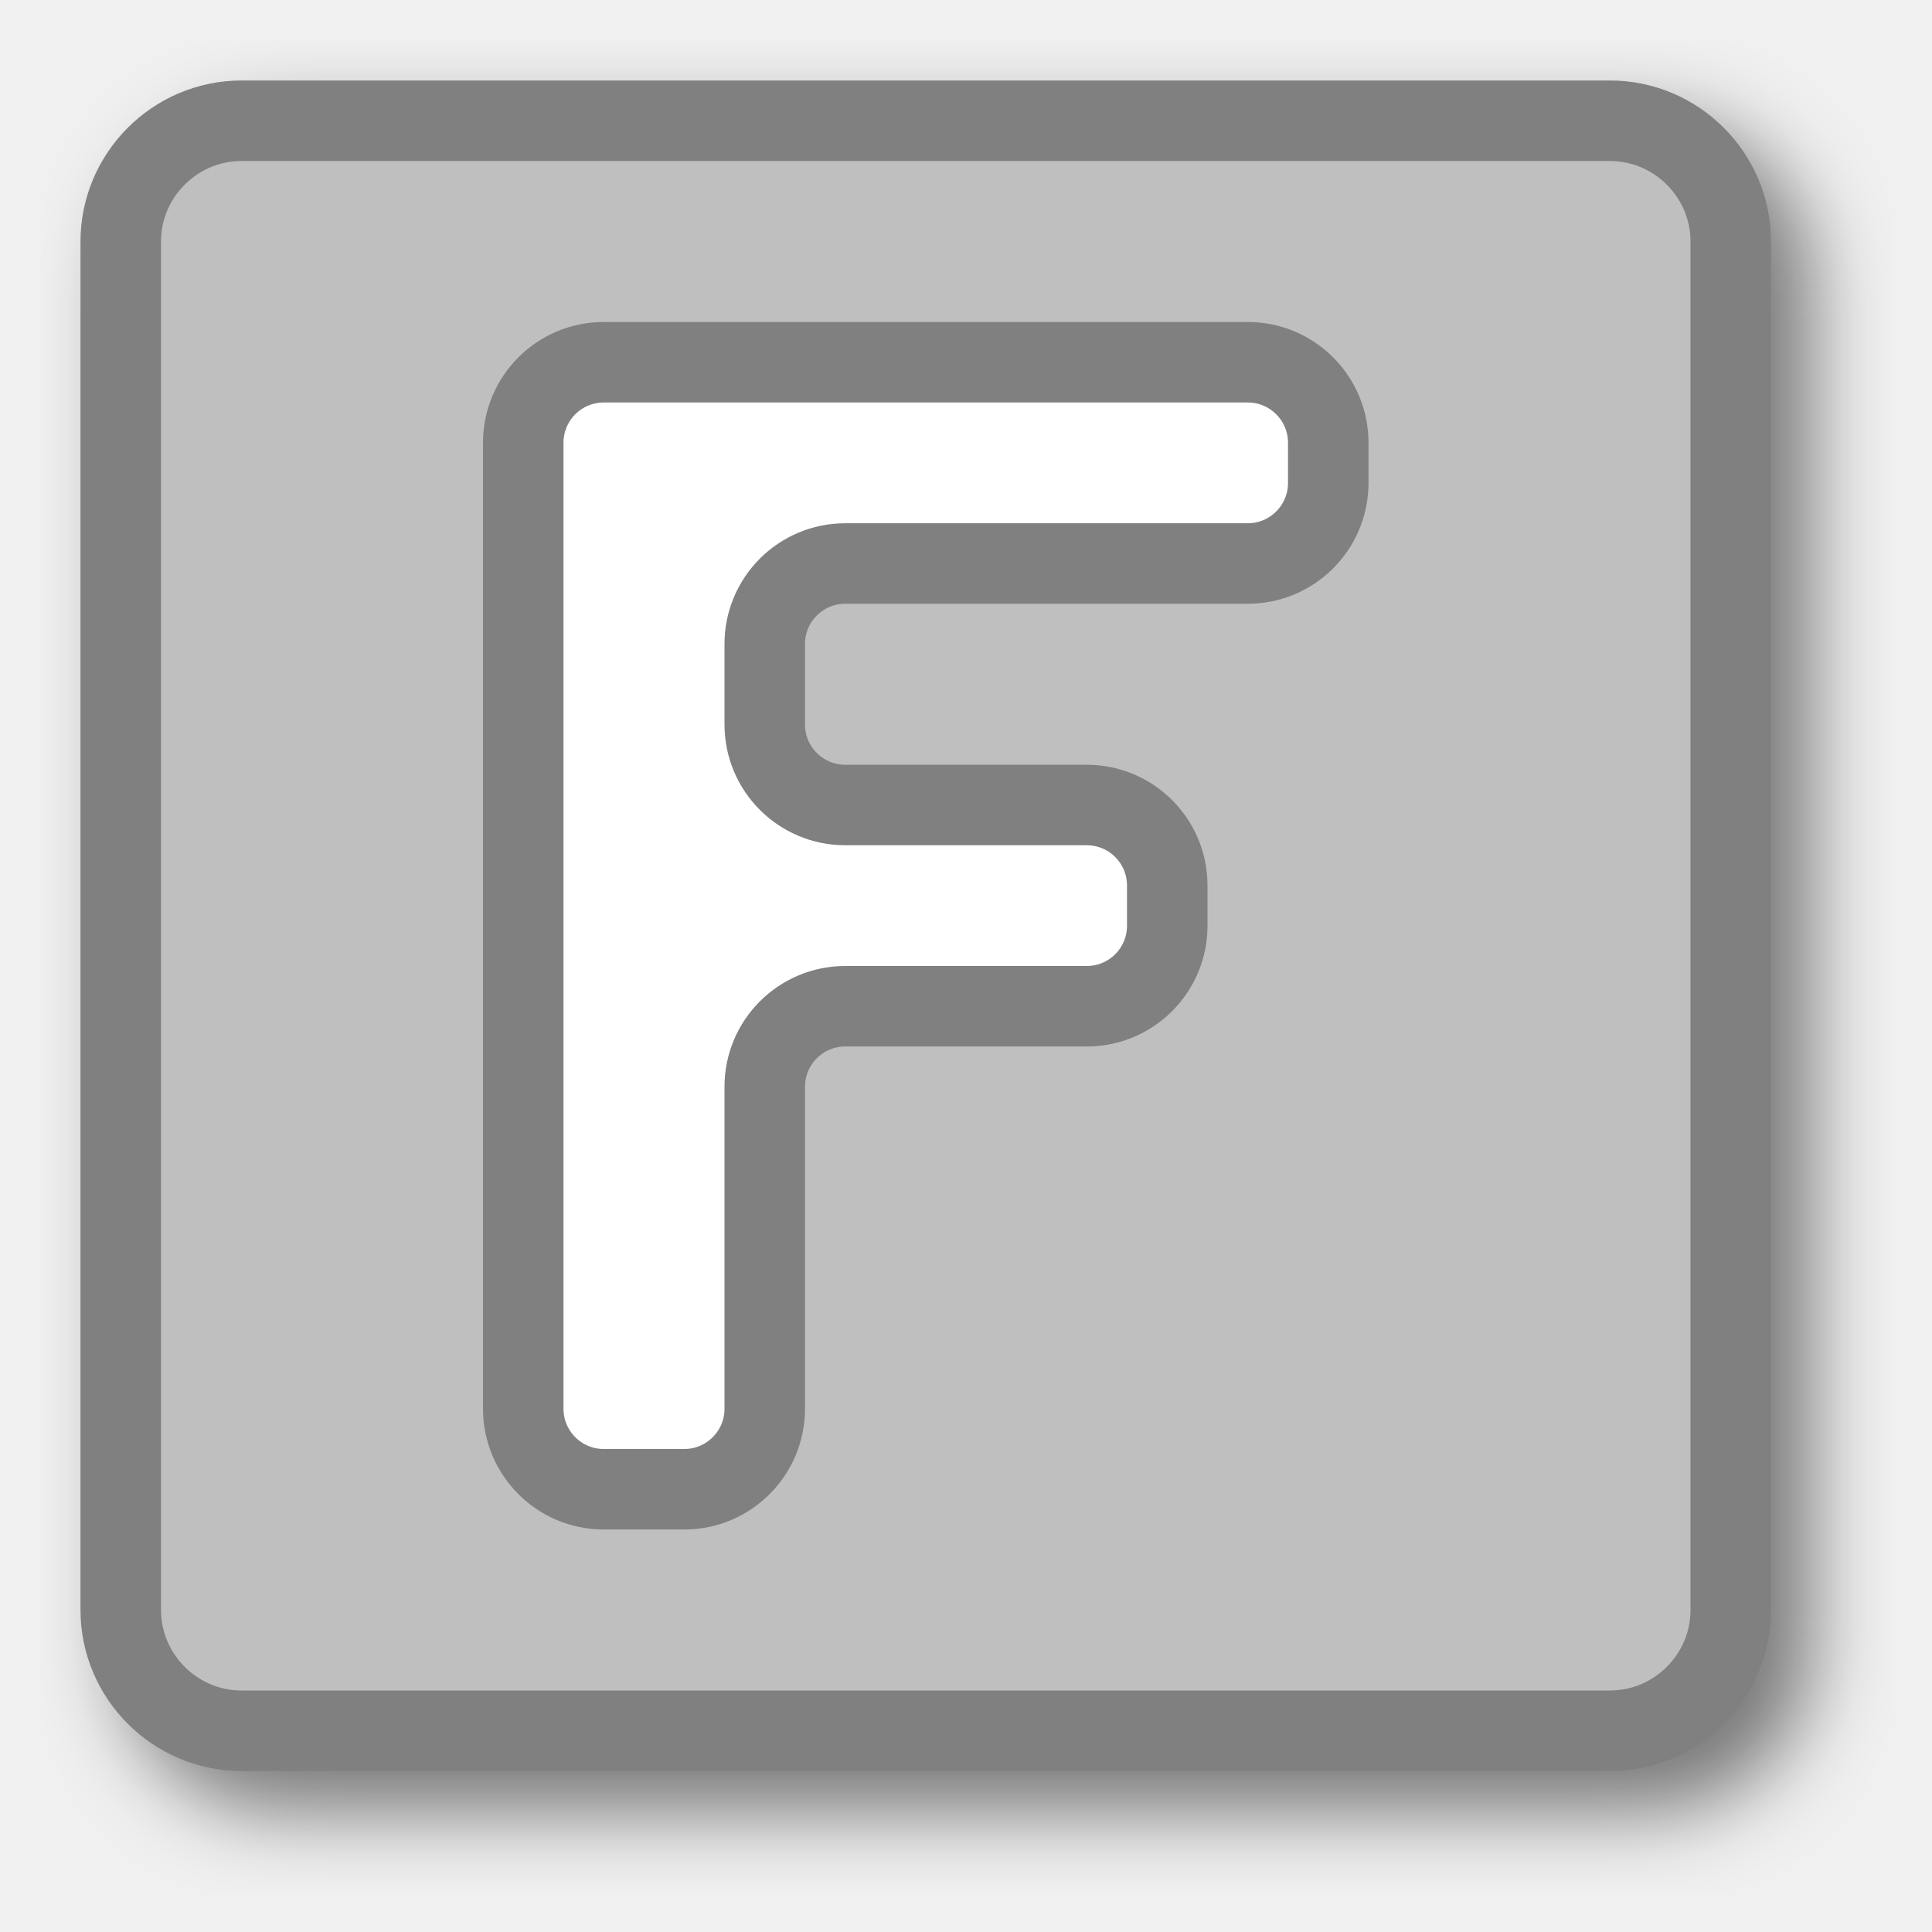
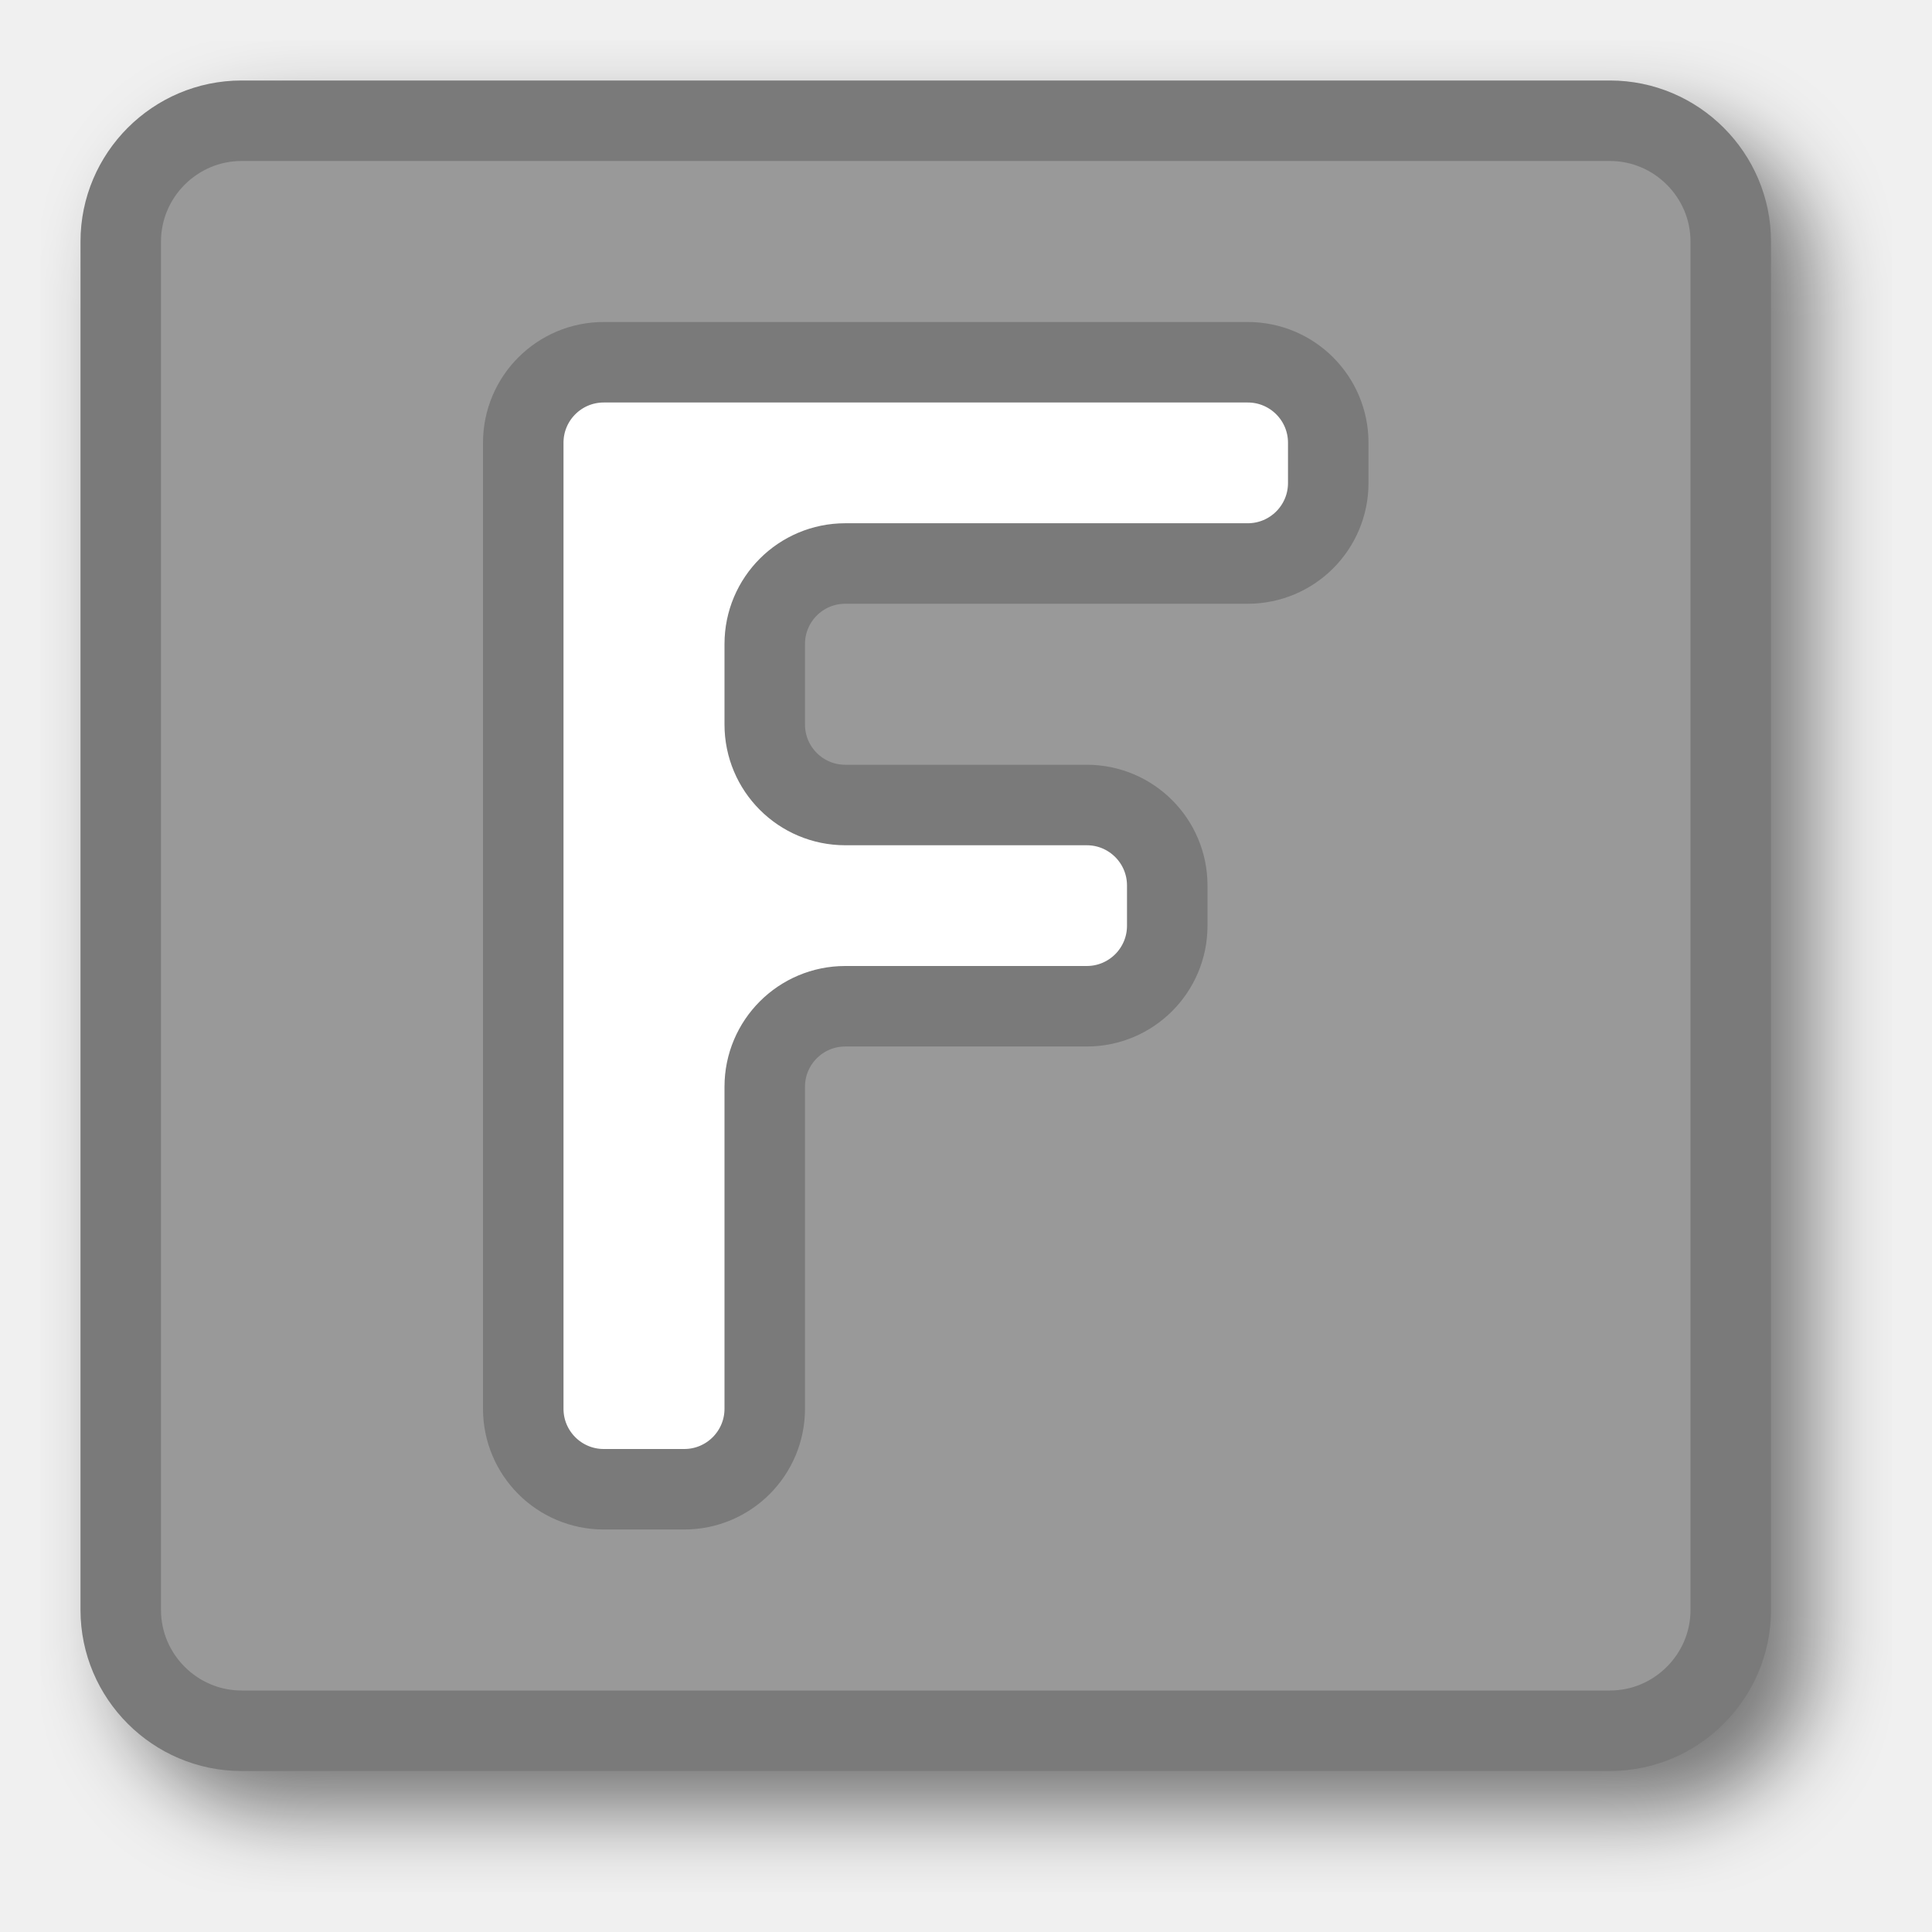
- <svg xmlns="http://www.w3.org/2000/svg" xmlns:xlink="http://www.w3.org/1999/xlink" version="1.1" xml:space="preserve" id="icon" width="48px" height="48px" viewBox="-23 -23 48 48" fill="hsl(  0,   0%,  75%)" stroke="hsl(  0,   0%,  50%)" stroke-width="2" stroke-linecap="round" stroke-linejoin="round">
+ <svg xmlns="http://www.w3.org/2000/svg" xmlns:xlink="http://www.w3.org/1999/xlink" version="1.1" xml:space="preserve" id="icon" width="48px" height="48px" viewBox="-23 -23 48 48" fill="#999999" stroke="#7A7A7A" stroke-width="2" stroke-linecap="round" stroke-linejoin="round">
  <defs>
    <filter id="shadow" color-interpolation-filters="sRGB">
      <feFlood result="black" flood-color="hsl(0, 0%, 0%)" flood-opacity="0.5" />
      <feComposite result="cut-out" in="black" in2="SourceGraphic" operator="in" />
      <feGaussianBlur result="blur" in="cut-out" stdDeviation="1" />
      <feOffset result="offset" dx="1" dy="1" />
      <feComposite result="final" in="SourceGraphic" in2="offset" operator="over" />
    </filter>
    <symbol id="bg-rect" overflow="visible">
      <path d="M 0 0         m                                  -17.00 -20.00         h                                   34.00         c    1.65   0.00     3.00   1.35     3.00   3.00         v                                          34.00         c    0.00   1.65    -1.35   3.00    -3.00   3.00         h                                  -34.00         c   -1.65   0.00    -3.00  -1.35    -3.00  -3.00         v                                         -34.00         c    0.00  -1.65     1.35  -3.00     3.00  -3.00         z" />
    </symbol>
    <symbol id="f" overflow="visible">
      <path d="M 0 0         m                                  -10.00 -12.00         a    2.00   2.00     0   0   1       2.00  -2.00         h                                   16.00         a    2.00   2.00     0   0   1       2.00   2.00         v                                           1.00         a    2.00   2.00     0   0   1      -2.00   2.00         h                                  -10.00         a    2.00   2.00     0   0   0      -2.00   2.00         v                                           2.00         a    2.00   2.00     0   0   0       2.00   2.00         h                                    6.00         a    2.00   2.00     0   0   1       2.00   2.00         v                                           1.00         a    2.00   2.00     0   0   1      -2.00   2.00         h                                   -6.00         a    2.00   2.00     0   0   0      -2.00   2.00         v                                           8.00         a    2.00   2.00     0   0   1      -2.00   2.00         h                                   -2.00         a    2.00   2.00     0   0   1      -2.00  -2.00          z" />
    </symbol>
  </defs>
  <g id="background" filter="url(#shadow)">
    <use cx="0" cy="0" xlink:href="#bg-rect" />
  </g>
-   <g id="foreground" fill="hsl(0, 0%, 100%)">
+   <g id="foreground" fill="#FFFFFF">
    <use x="0" y="0" xlink:href="#f" />
  </g>
</svg>
